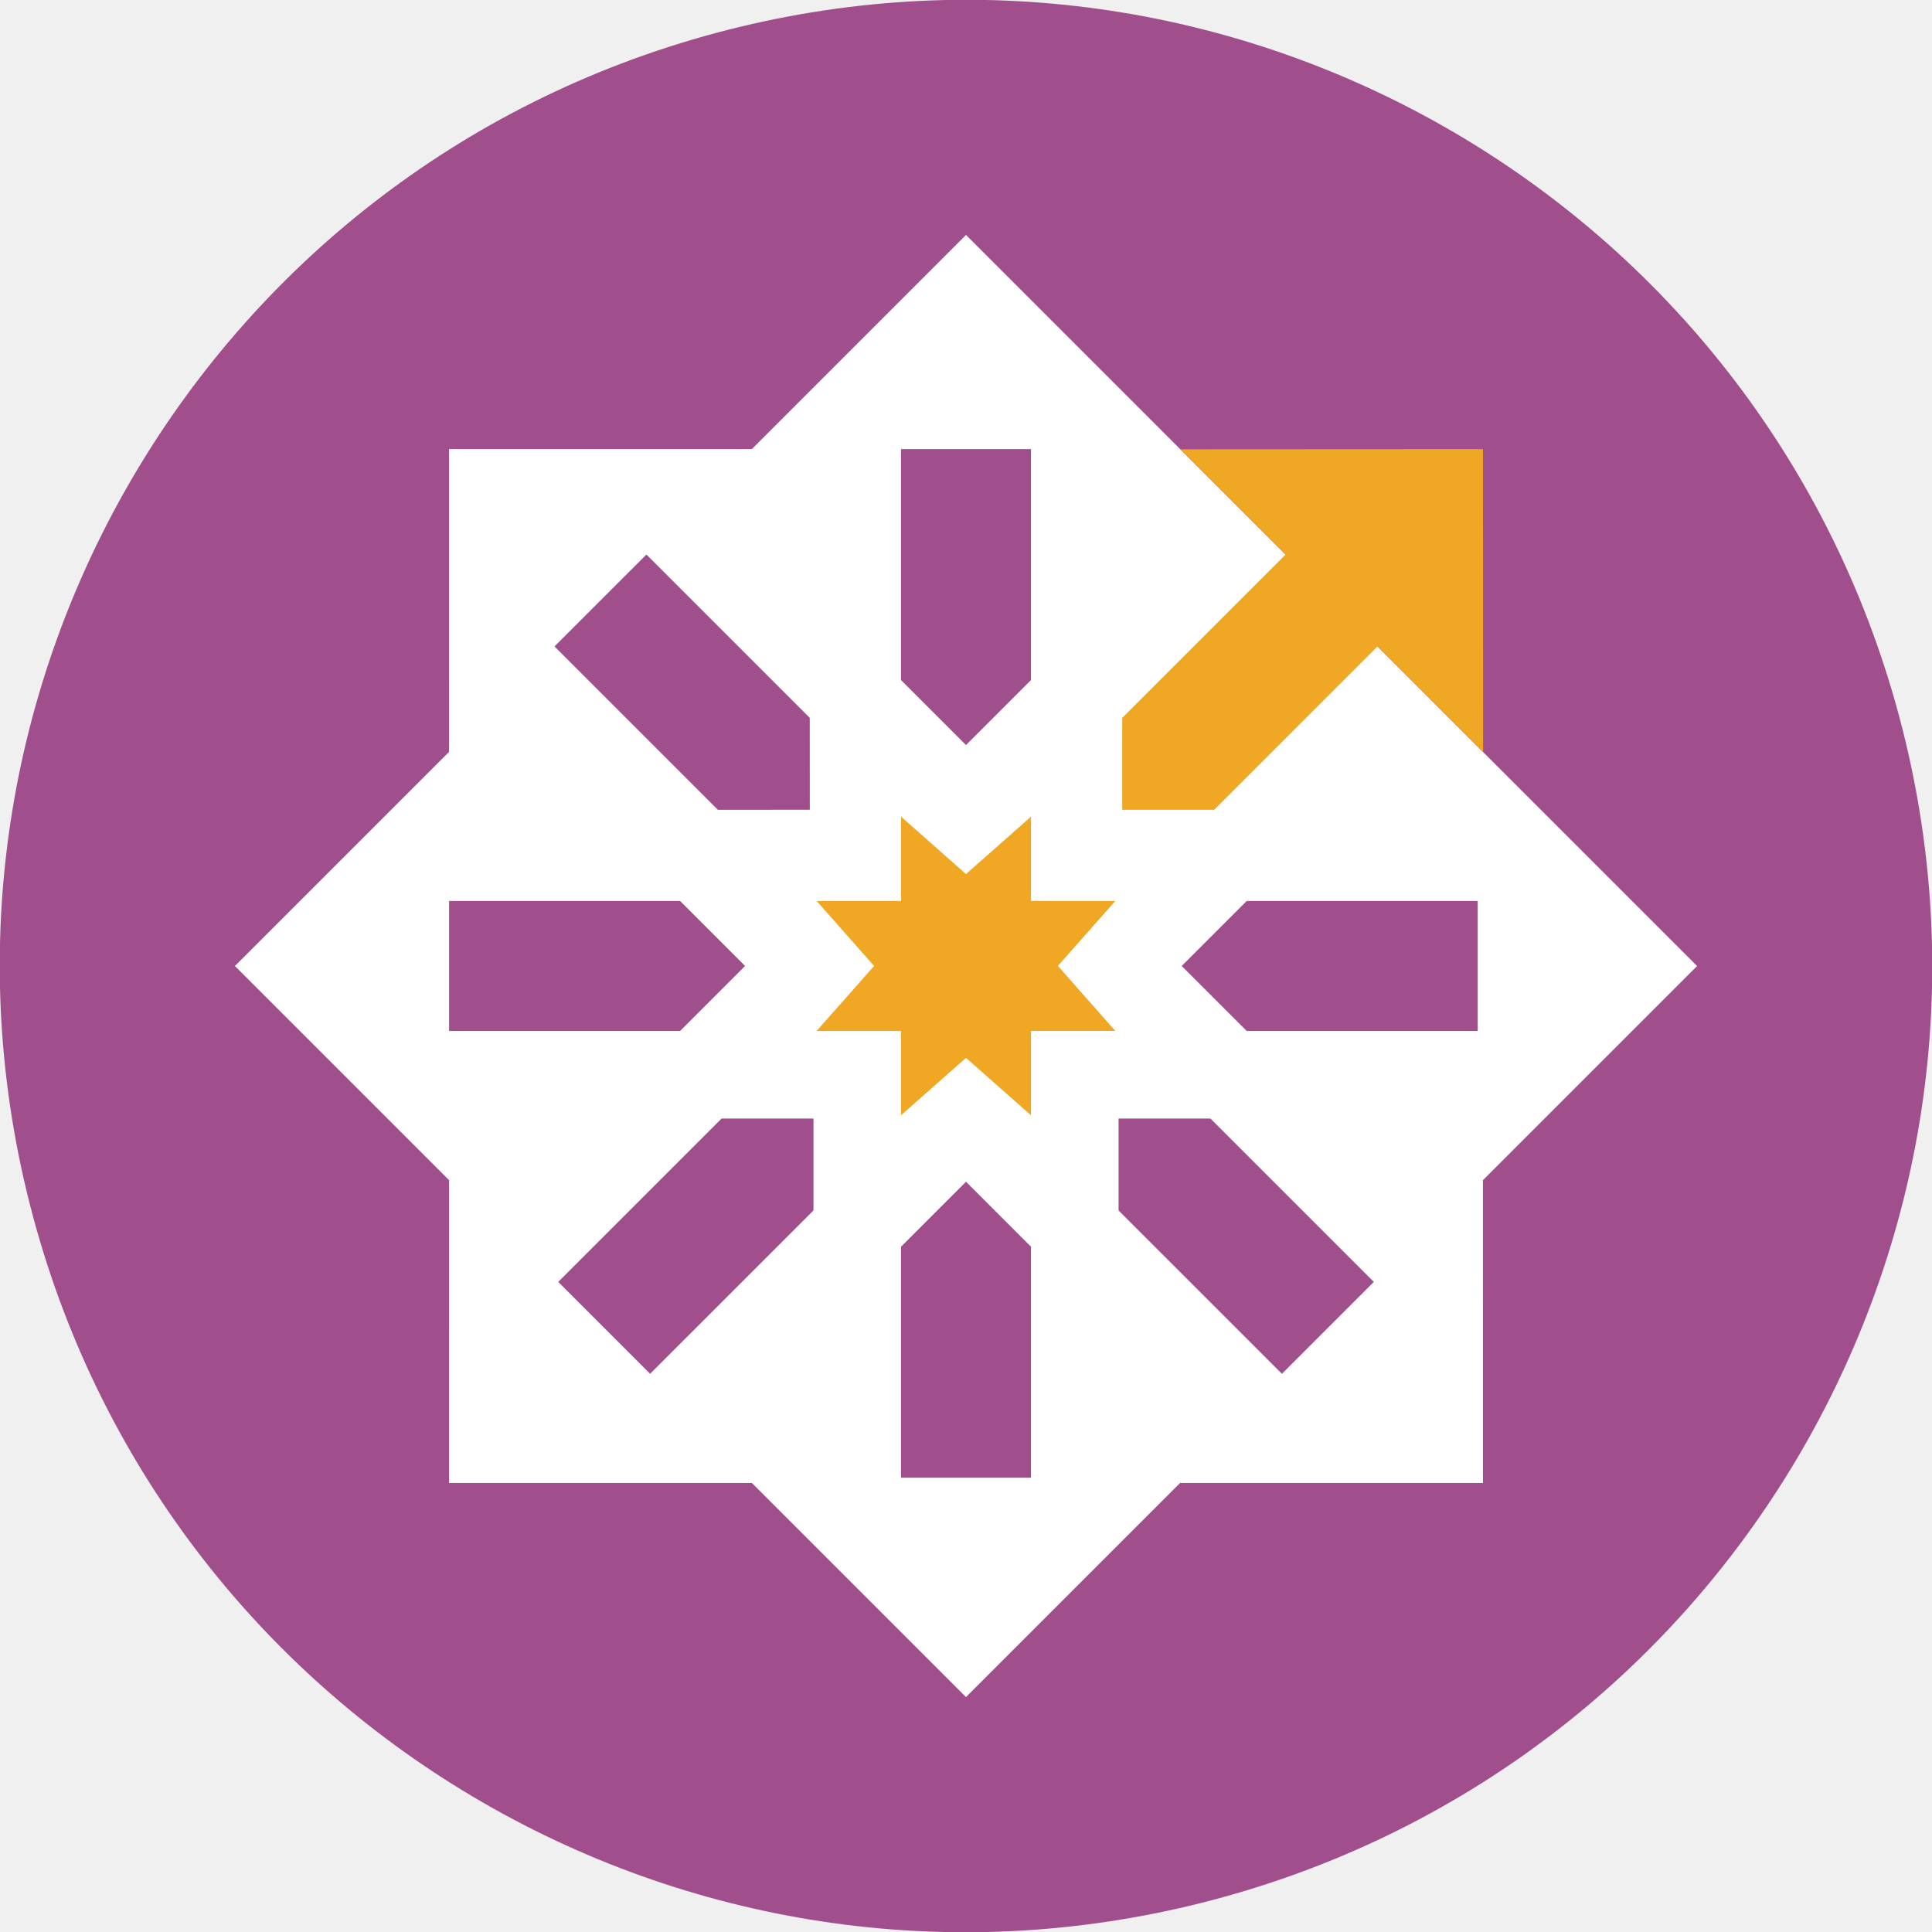
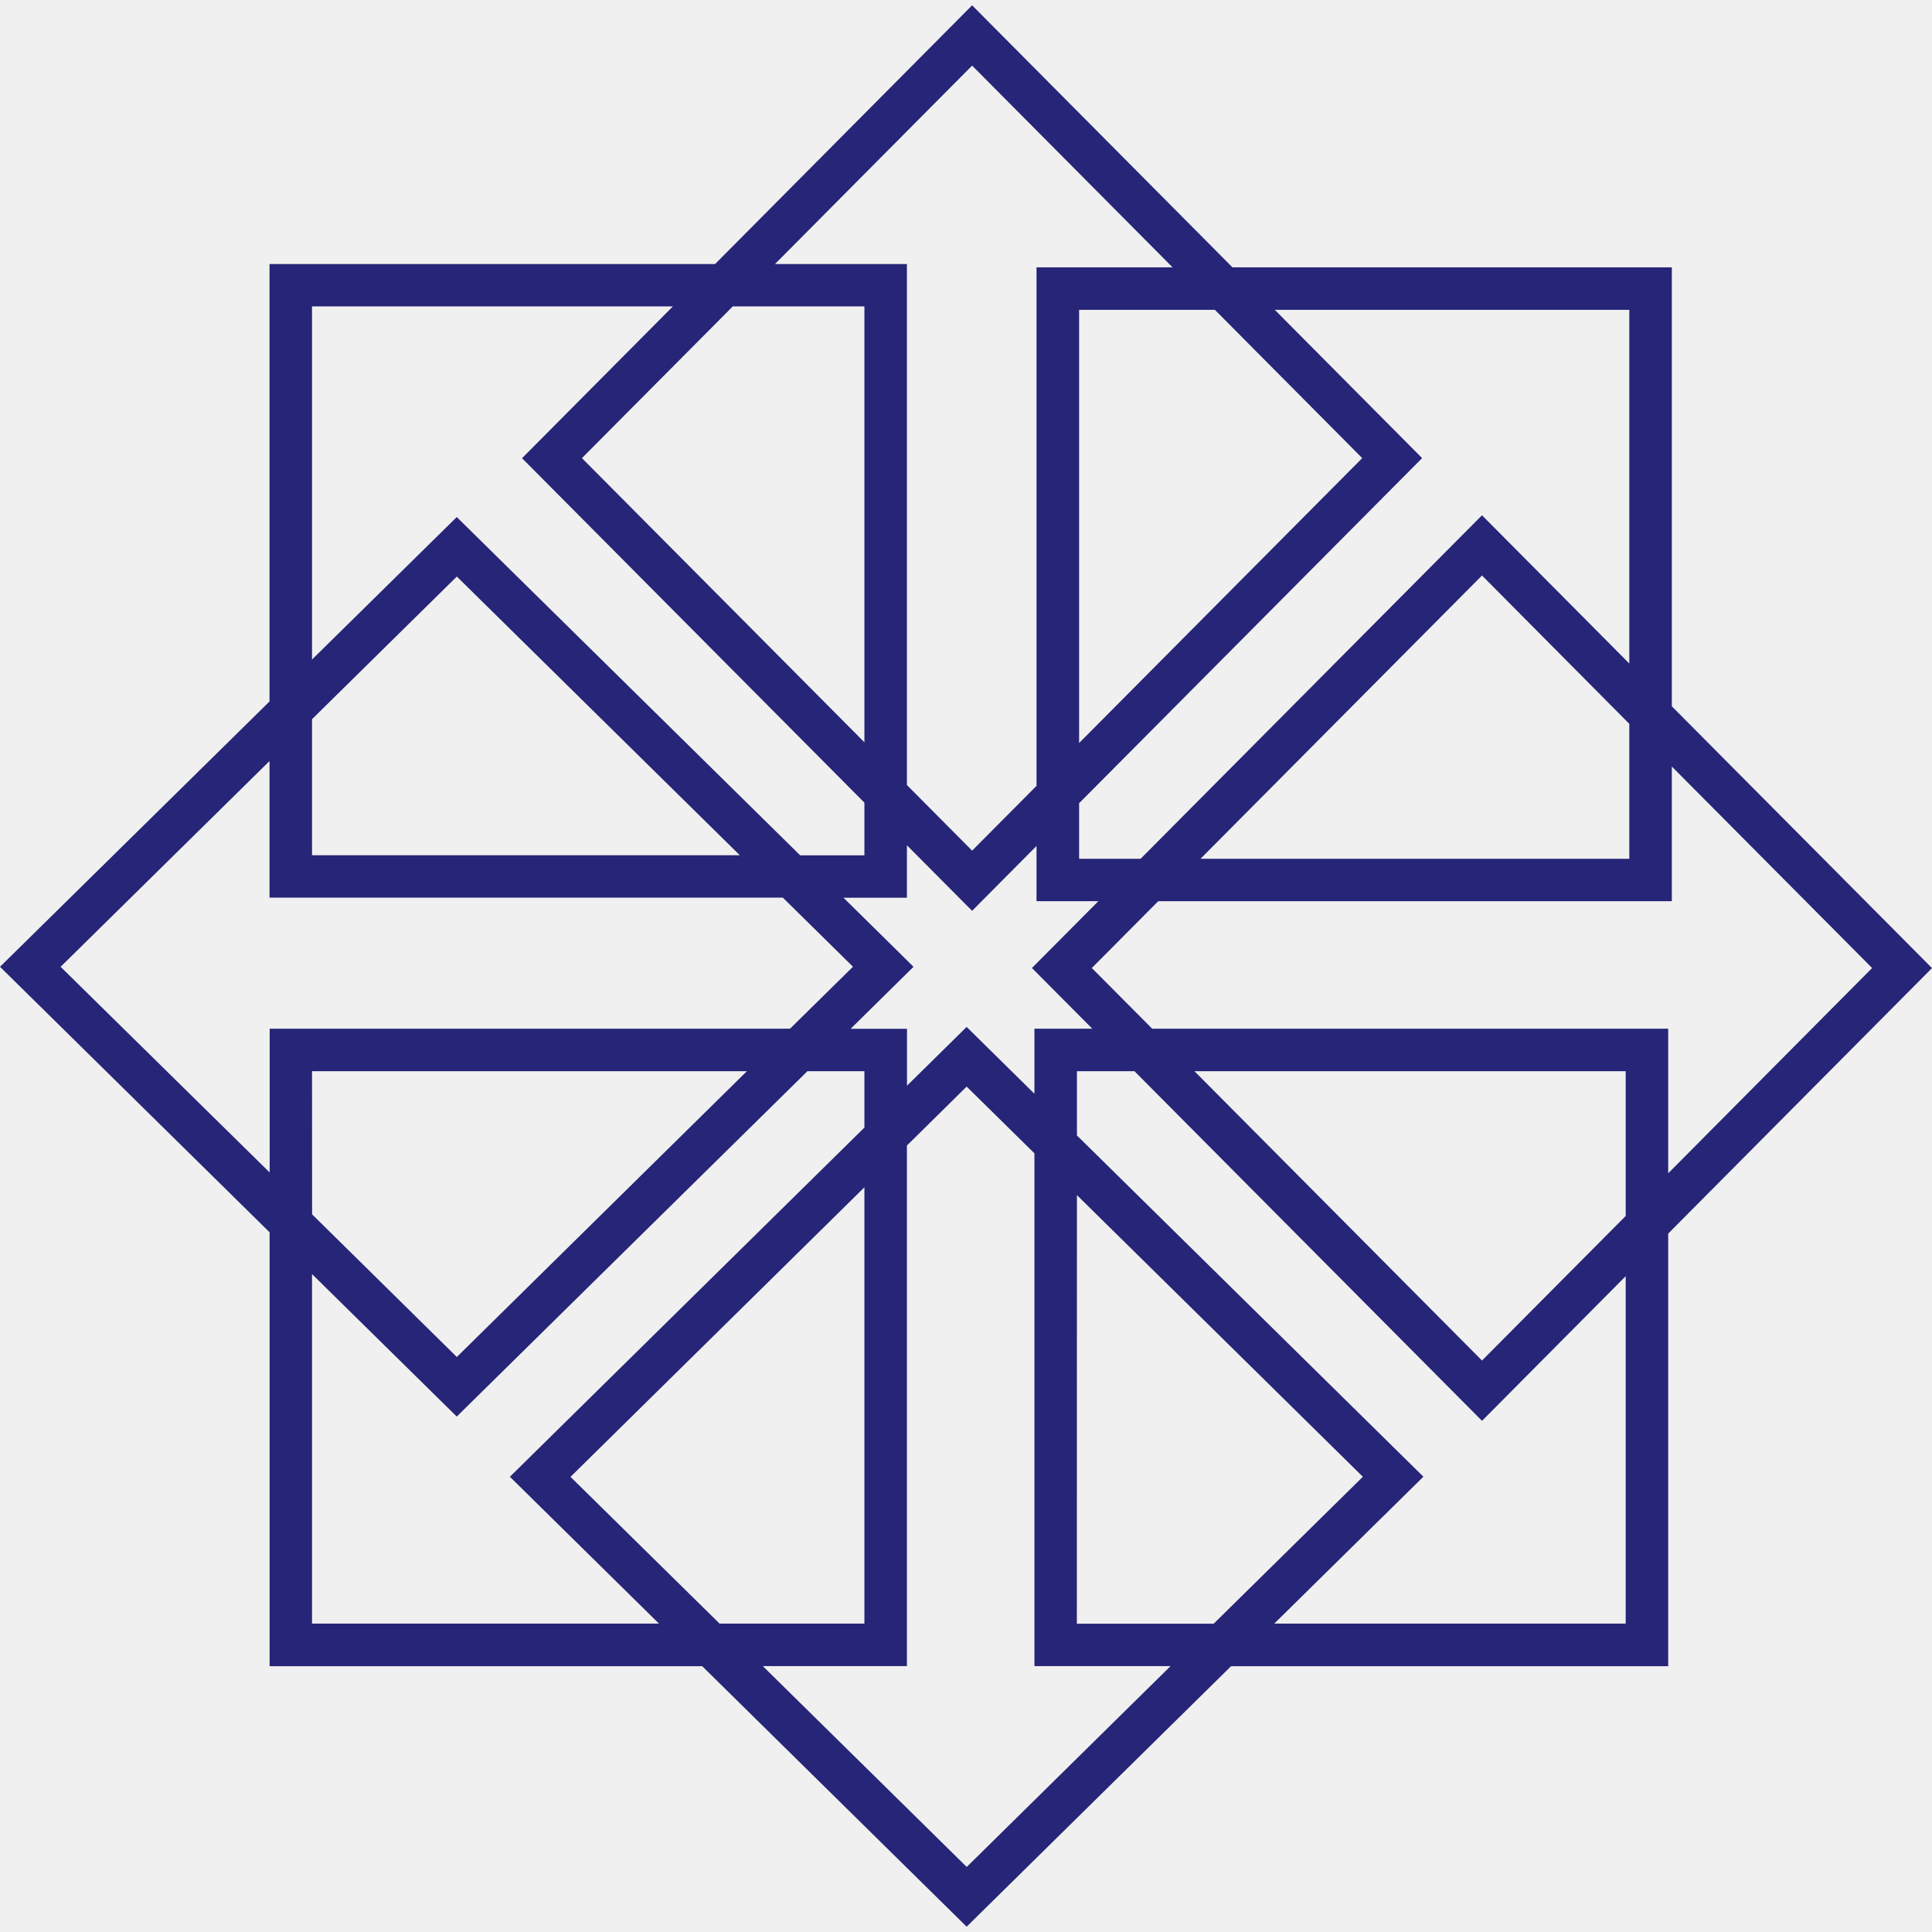
- <svg xmlns="http://www.w3.org/2000/svg" width="160" height="160" viewBox="0 0 42.333 42.333" version="1.1" id="svg5">
-   <defs id="defs2" />
-   <g id="g902" transform="matrix(1.052909,0,0,1.052887,-387.4921,265.9849)">
-     <ellipse style="fill:#a14f8c;fill-opacity:1;stroke:none;stroke-width:1.323;stroke-linecap:round;stroke-miterlimit:4;stroke-dasharray:none;stroke-opacity:1;paint-order:fill markers stroke;stop-color:#000000" id="ellipse894" cx="435.079" cy="-124.144" rx="20.103" ry="20.103" transform="rotate(-15)" />
-     <g id="g907" transform="matrix(1.15,0,0,1.15,-53.77228,39.32457)">
-       <path id="path896" style="fill:#ffffff;fill-opacity:1;stroke-width:7.937;stroke-linecap:round;paint-order:fill markers stroke;stop-color:#000000" d="m 384.257,-249.617 -3.875,3.875 -5.479,-4.5e-4 -4.5e-4,5.48 -3.875,3.875 3.875,3.875 2e-4,5.48 5.479,-2e-4 3.875,3.875 3.875,-3.875 5.48,-2.5e-4 -2.5e-4,-5.479 3.875,-3.875 -3.875,-3.875 -5.479,-5.479 z m 1.176,3.875 v 4.18 l -1.176,1.176 -1.176,-1.176 v -4.18 z m -6.959,1.908 2.956,2.956 4.4e-4,1.663 -1.664,4.5e-4 -2.956,-2.956 z m -3.571,6.27 h 4.18 l 1.176,1.176 -1.176,1.176 h -4.18 z m 14.434,0 h 4.18 v 2.352 h -4.18 l -1.176,-1.176 z m -9.503,3.937 1.663,1e-5 v 1.663 l -2.956,2.956 -1.663,-1.663 z m 7.184,-2.3e-4 1.663,2.4e-4 2.956,2.956 -1.663,1.663 -2.956,-2.956 z m -2.761,1.144 1.176,1.176 v 4.18 h -2.352 v -4.18 z" />
-       <path id="path898" style="fill:#efa724;fill-opacity:1;stroke-width:8.592;stroke-linecap:round;paint-order:fill markers stroke;stop-color:#000000" d="m 385.433,-239.09 -1.176,1.039 -1.176,-1.04 v 1.527 h -1.526 l 1.039,1.176 -1.04,1.176 h 1.527 v 1.526 l 1.176,-1.039 1.176,1.039 v -1.527 h 1.526 l -1.039,-1.176 1.04,-1.176 h -1.527 z" />
-       <path id="path900" style="fill:#efa724;fill-opacity:1;stroke-width:6.142;stroke-linecap:round;paint-order:fill markers stroke;stop-color:#000000" d="m 388.135,-245.738 1.905,1.905 -2.956,2.956 7e-5,1.663 1.663,5e-5 2.956,-2.956 1.912,1.912 -0.003,-5.483 z" />
-     </g>
-   </g>
+ <svg xmlns="http://www.w3.org/2000/svg" viewBox="0 0 24 24">
+   <path fill="#262577" d="M12.076.066L8.883 3.28H3.348v5.434L0 12.01l3.349 3.298v5.39h5.374l3.285 3.236 3.285-3.236h5.43v-5.374L24 12.026l-3.232-3.252V3.321H15.31zm0 .749l2.49 2.506h-1.69v6.441l-.8.805-.81-.815V3.28H9.627zm-8.2 2.991h4.483L6.485 5.692l4.253 4.279v.654H9.94L5.674 6.423l-1.798 1.77zm5.227 0h1.635v5.415l-3.509-3.53zm4.302.043h1.687l1.83 1.842-3.517 3.539zm2.431 0h4.404v4.394l-1.83-1.842-4.241 4.267h-.764v-.69l4.261-4.287zm2.574 3.3l1.83 1.843v1.676h-5.327zm-12.735.013l3.515 3.462H3.876v-1.69zM3.348 9.454v1.697h6.377l.871.858-.782.77H3.35v1.786L.753 12.01zm17.42.068l2.488 2.503-2.533 2.55v-1.796h-6.41l-.75-.754.825-.83h6.38zm-9.502.978l.81.815.186-.188.614-.618v.686h.768l-.825.83.75.754h-.719v.808l-.842-.83-.741.73v-.707h-.7l.781-.77-.188-.186-.682-.672h.788zm-7.39 2.807h5.402l-3.603 3.55-1.798-1.772zm6.154 0h.708v.7l-4.404 4.338 1.852 1.824h-4.31v-4.342l1.798 1.77zm3.348 0h.715l4.317 4.343.186-.187 1.599-1.61v4.316h-4.366l1.853-1.825-.188-.185-4.116-4.054zm1.46 0h5.357v1.798l-1.785 1.796zm-2.83.191l.842.829v6.37h1.691l-2.532 2.495-2.533-2.495h1.79V14.23zm-1.27 1.251v5.42H8.939l-1.852-1.823zm2.64.097l3.552 3.499-1.853 1.825h-1.7z" />
</svg>
